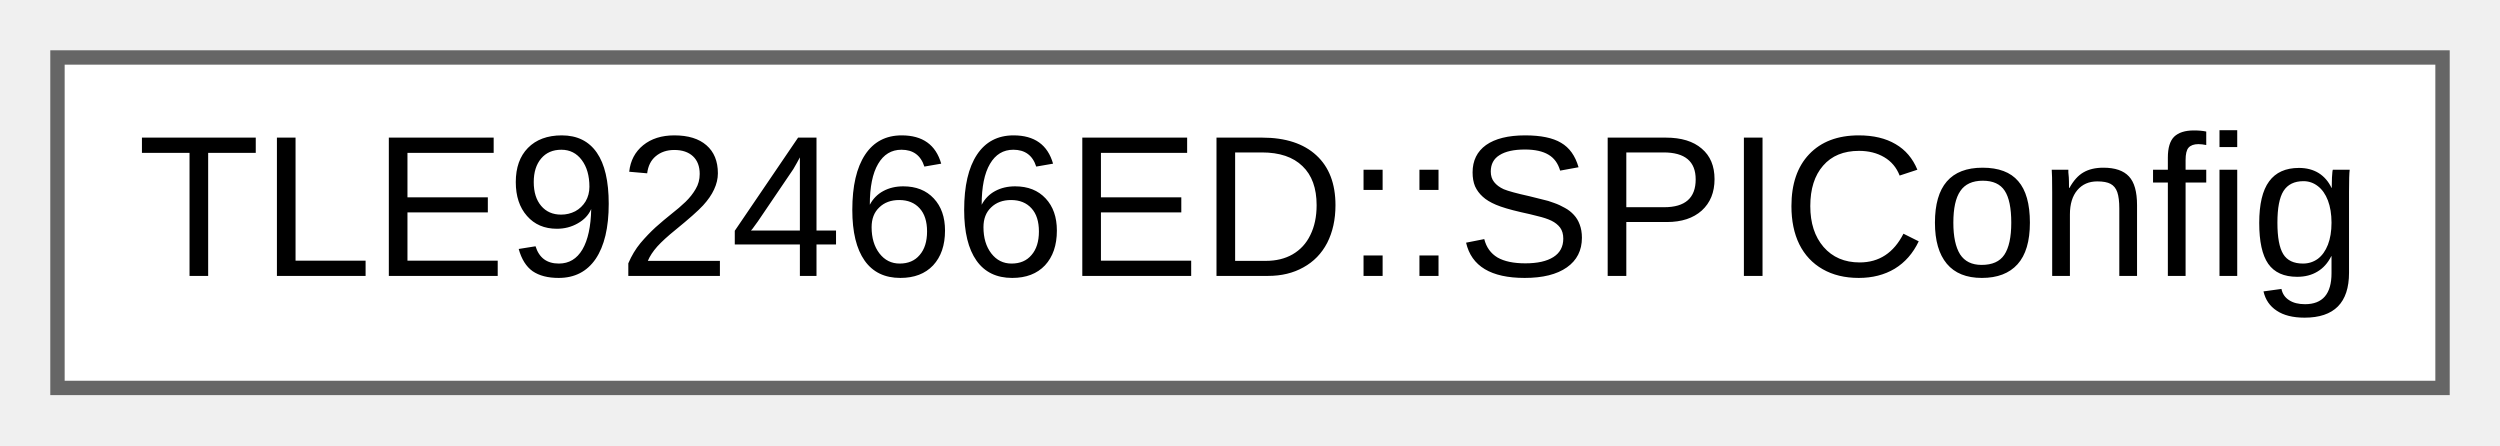
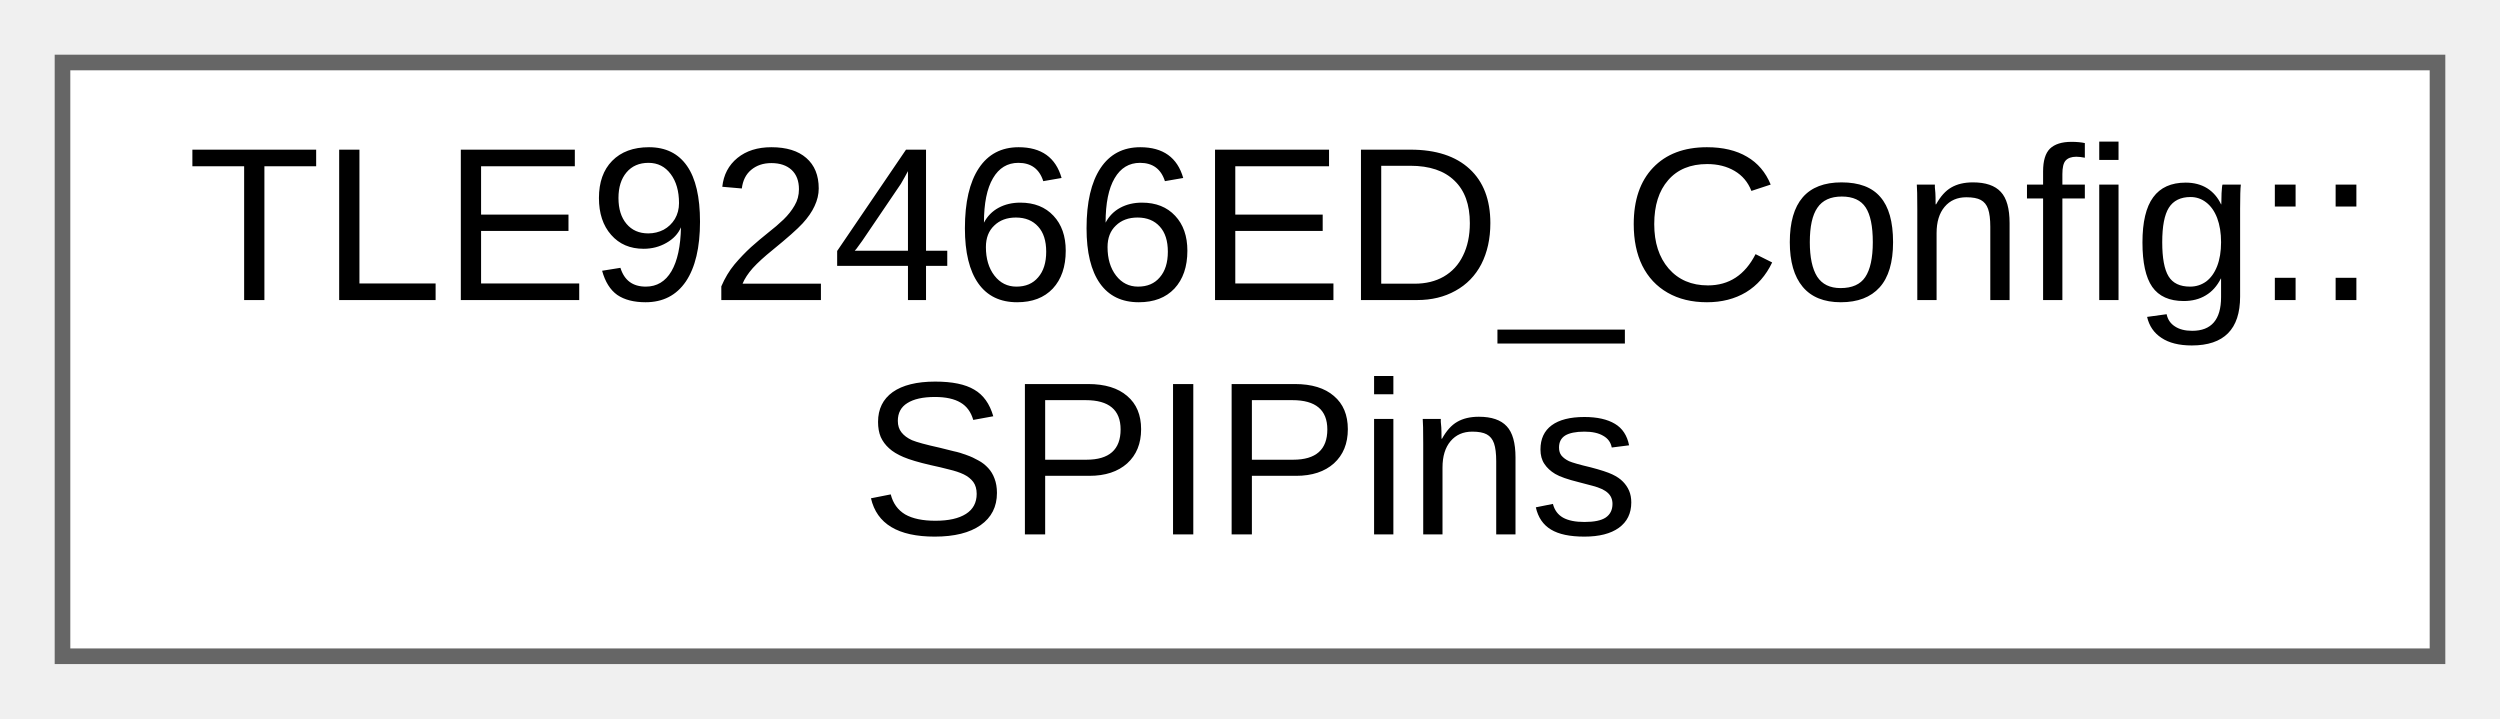
- <svg xmlns="http://www.w3.org/2000/svg" xmlns:xlink="http://www.w3.org/1999/xlink" width="174pt" height="31pt" viewBox="0.00 0.00 174.00 31.00">
-   <g id="graph0" class="graph" transform="scale(1 1) rotate(0) translate(4 27)">
+ <svg xmlns="http://www.w3.org/2000/svg" xmlns:xlink="http://www.w3.org/1999/xlink" width="160pt" height="46pt" viewBox="0.00 0.00 160.00 46.00">
+   <g id="graph0" class="graph" transform="scale(1 1) rotate(0) translate(4 42)">
    <g id="Node000000" class="node">
      <g id="a_Node000000">
-         <a xlink:href="structTLE92466ED_1_1SPIConfig.html" target="_top" xlink:title="SPI transaction configuration.">
-           <polygon fill="white" stroke="#666666" points="166,-23 0,-23 0,0 166,0 166,-23" />
-           <text text-anchor="middle" x="83" y="-7.8" font-family="Arial" font-size="14.00">TLE92466ED::SPIConfig</text>
+         <a xlink:href="structTLE92466ED__Config_1_1SPIPins.html" target="_top" xlink:title="SPI Configuration for ESP32-C6.">
+           <polygon fill="white" stroke="#666666" points="152,-38 0,-38 0,0 152,0 152,-38" />
+           <text text-anchor="start" x="8" y="-22.8" font-family="Arial" font-size="14.00">TLE92466ED_Config::</text>
+           <text text-anchor="middle" x="76" y="-7.8" font-family="Arial" font-size="14.00">SPIPins</text>
        </a>
      </g>
    </g>
  </g>
</svg>
